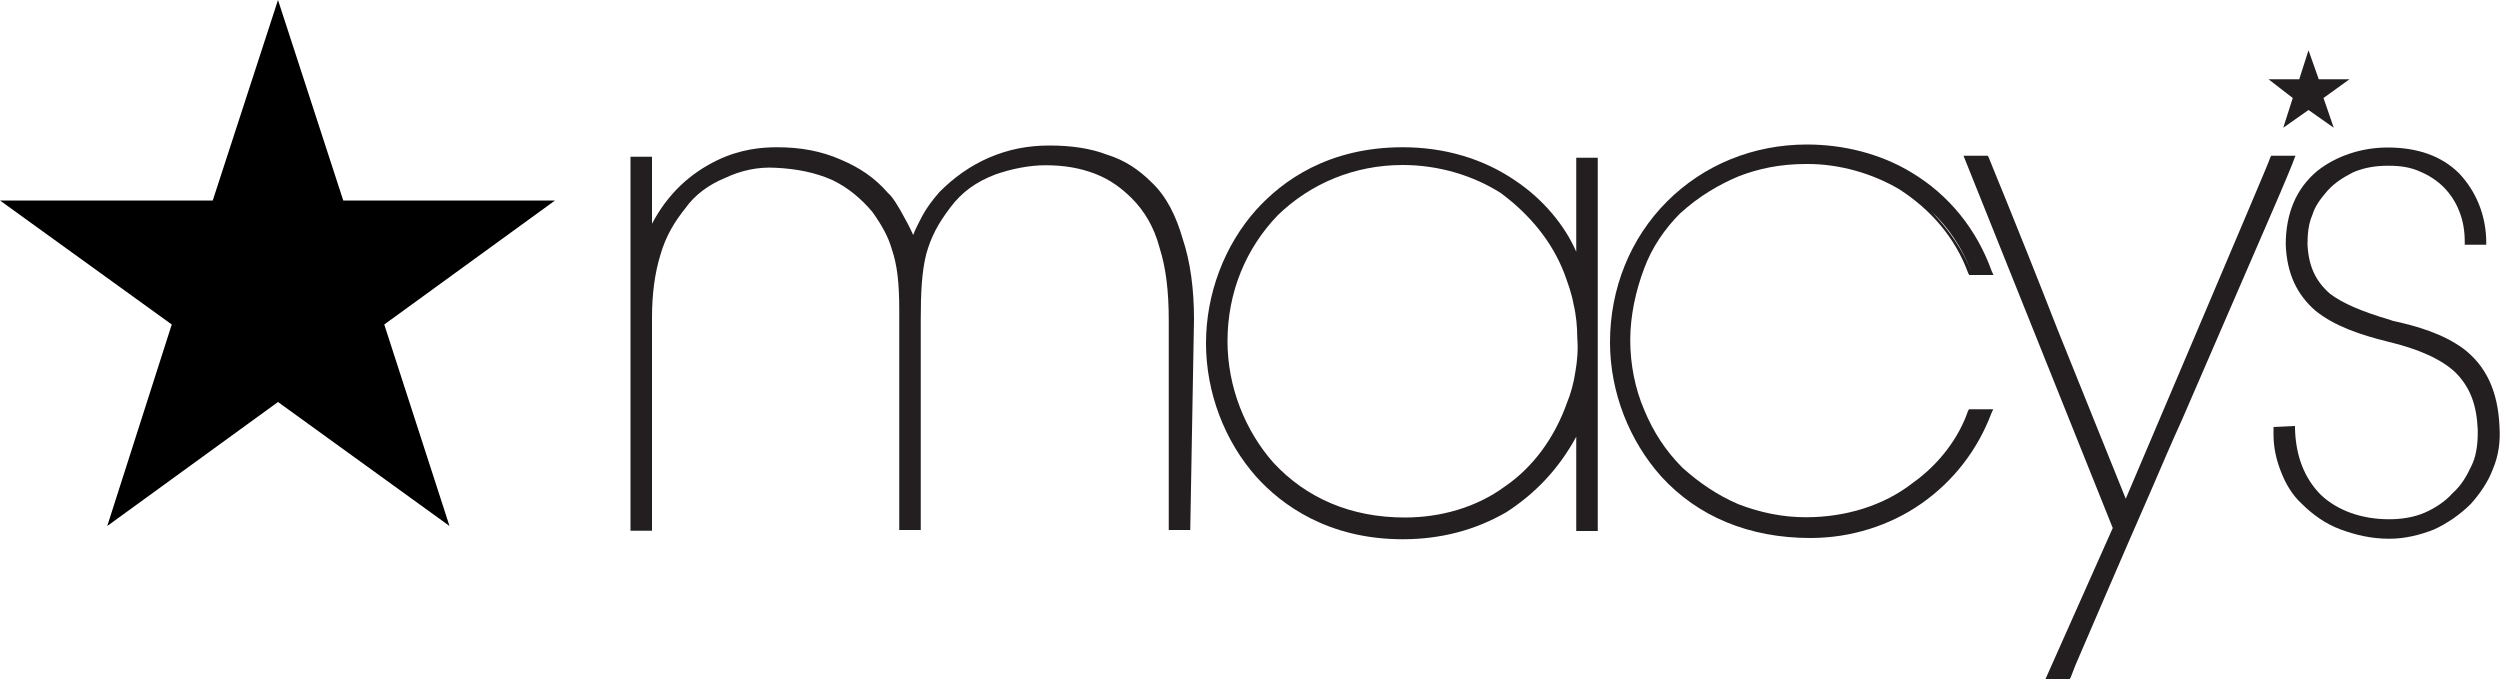
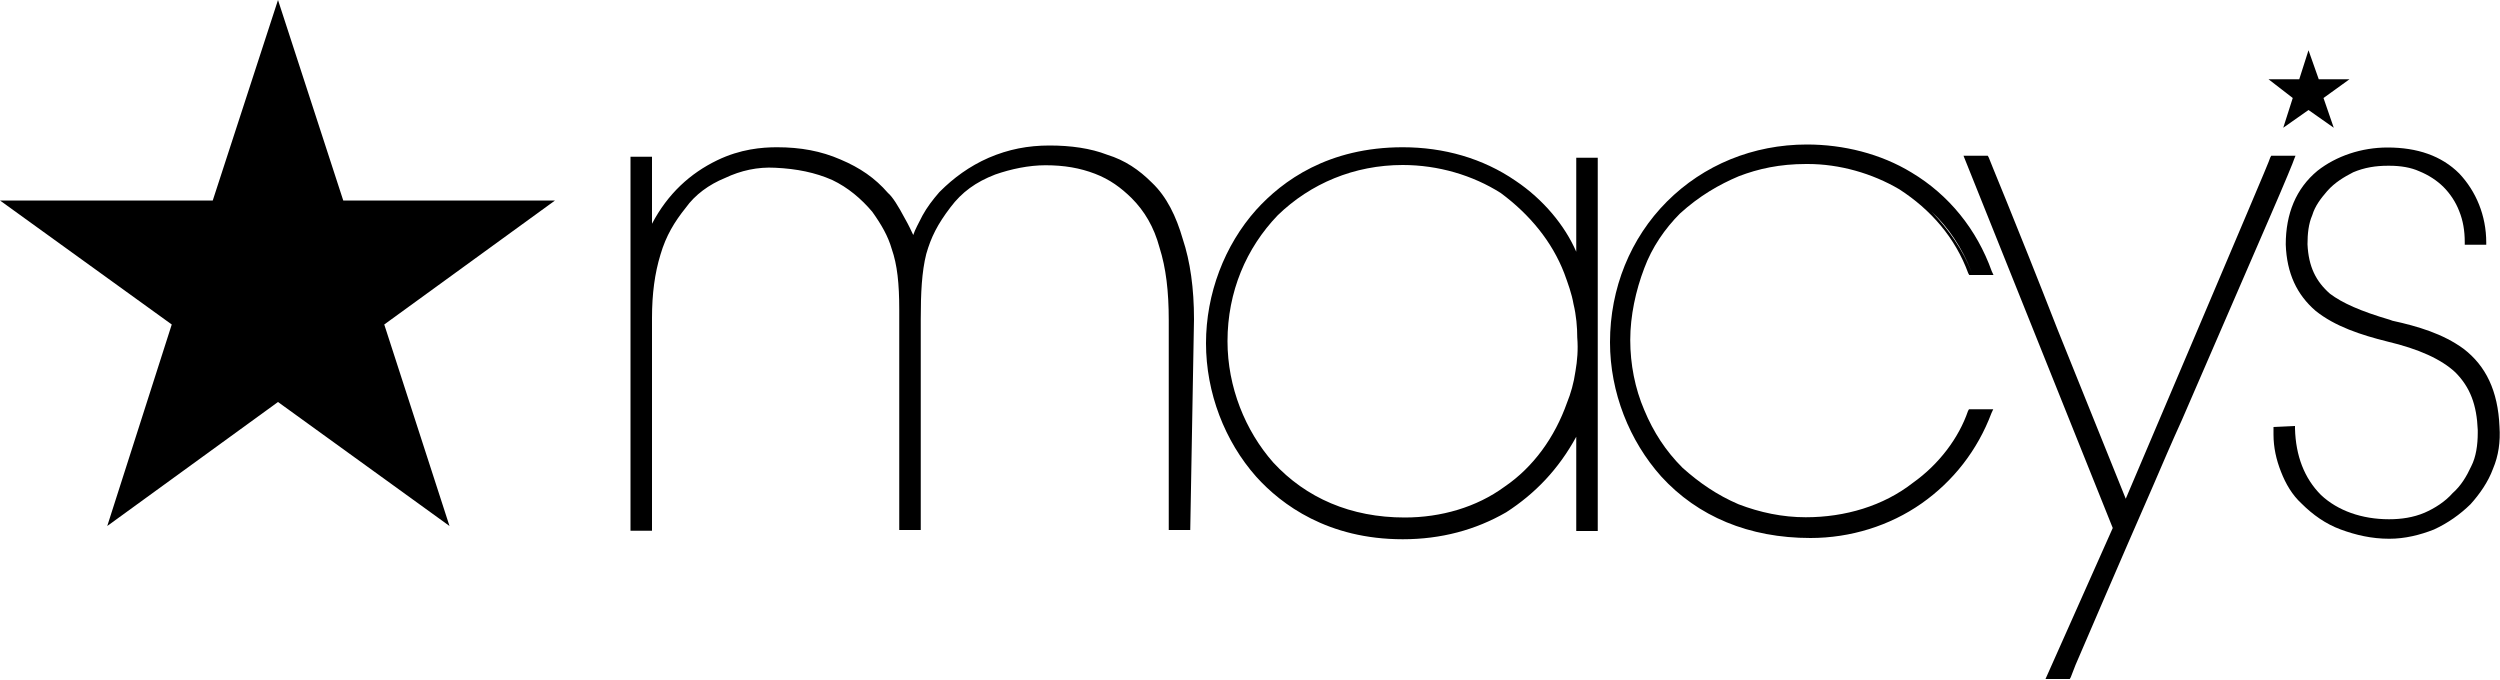
<svg xmlns="http://www.w3.org/2000/svg" version="1.1" id="Layer_1" x="0px" y="0px" viewBox="0 0 1000 271.6" style="enable-background:new 0 0 1000 271.6;" xml:space="preserve">
-   <style type="text/css">
- 	.st0{fill:#231F20;}
- </style>
  <g>
    <polygon points="111.2,0 85.1,80.2 0,80.2 68.7,129.8 42.9,210.4 111.2,160.8 179.8,210.4 153.7,129.8 222,80.2 137.3,80.2  " />
    <g>
      <path class="st0" d="M460.8,73.1c-5.2-5.2-10.8-9-17.9-11.2c-6.7-2.6-14.6-3.7-23.1-3.7c-8.6,0-16.4,1.5-24.3,4.9    c-7.8,3.4-14.2,8.2-19.4,13.4l-0.4,0.4c-2.6,3-4.9,6-6.7,9.3c-1.5,3-3,5.6-3.7,7.8c-0.7-1.5-1.9-4.1-3.4-6.7    c-2.6-4.9-4.9-8.6-6.7-10.1c-5.2-6-11.2-10.1-19-13.4c-7.8-3.4-16-4.9-25.4-4.9c-6,0-14.6,0.7-23.9,5.2    c-10.8,5.2-19.8,13.4-26.1,25.4V62.7h-8.6v149.6h8.6v-85.1c0-9.7,1.1-17.9,3.4-25.4c2.2-7.5,5.6-13.1,10.1-18.7    c3.7-5.2,9.3-9.3,15.7-11.9c6.3-3,13.1-4.5,20.1-4.1c8.6,0.4,16,1.9,22.8,4.9c6.3,3,11.6,7.5,16,12.7c3.7,5.2,6.3,9.7,7.8,14.9    c2.2,6.3,3,13.8,3,24.3V212h8.6v-84.3c0-10.4,0.4-19,2.2-26.1c1.9-6.7,4.5-11.9,9.7-18.7c4.5-6,10.1-10.1,17.9-13.1    c6.3-2.2,13.4-3.7,20.1-3.7c7.5,0,13.8,1.1,19.8,3.4s10.4,5.6,14.6,9.7c5.2,5.2,9,11.6,11.2,19.8c2.6,8.2,3.7,17.5,3.7,29.1V212    h8.6l1.5-84.3c0-12.3-1.5-23.1-4.5-32.1C470.5,86.6,466.7,78.7,460.8,73.1z" />
      <path class="st0" d="M630.5,100.7c-4.5-10.4-13.1-20.9-24.3-28.4c-13.1-9-28.7-13.4-45.1-13.4c-29.8,0-48.1,13.4-58.6,25    c-12.7,14.2-20.1,33.6-20.1,53.4s7.5,39.2,20.1,53.4c10.1,11.2,28.7,25,58.6,25c15.3,0,29.1-3.7,41.4-10.8    c11.6-7.5,20.9-17.2,28-30.2v37.7h8.6V63.1h-8.6L630.5,100.7L630.5,100.7z M625.7,109.3c1.5,4.1,3,8.2,3.7,12.3    c1.1,4.5,1.5,9.3,1.5,13.4c0.4,4.9,0,9.3-0.7,13.4c-0.7,4.9-1.9,9-3.4,12.7c-4.9,13.8-13.4,25.7-25,33.6    c-11.2,8.2-25.4,12.3-39.9,12.3c-21.6,0-39.5-7.8-52.6-22c-11.2-12.7-18.3-30.2-18.3-48.5c0-19.8,7.5-37.3,20.1-50.4    c13.1-12.7,30.6-20.1,50-20.1c14.2,0,28,4.1,39.2,11.2C611.9,85.8,620.8,96.6,625.7,109.3z M631.7,106.3L631.7,106.3L631.7,106.3    L631.7,106.3z" />
      <path class="st0" d="M672,85.4c7.8-7.1,15.7-11.6,23.5-14.9c7.8-3,16.4-4.9,26.9-4.9h0.7c12.7,0,25.7,3.7,36.6,10.1    c12.7,8.2,22.4,19.4,27.6,33.6l0.4,0.7h9.7l-0.7-1.5c-6-16.8-17.2-30.6-32.1-39.5c-12.3-7.5-27.2-11.2-41.8-11.2    c-21.6,0-41.4,8.2-56,22.8S644,115.3,644,136.9c0,20.1,7.8,39.5,20.5,53.7c14.6,16,35.1,24.6,59.7,24.6c16,0,31.7-4.9,44.4-13.8    s22.4-21.3,28-36.2l0.7-1.5h-9.7l-0.4,0.7c-3.7,10.8-11.6,21.3-22,28.7c-11.9,9.3-27.2,13.8-42.9,13.8c-9.3,0-18.3-1.9-26.9-5.2    c-8.6-3.7-15.7-8.6-22.4-14.6c-6.7-6.7-11.6-14.2-15.3-23.1c-3.7-8.6-5.6-18.3-5.6-28s2.2-19.8,5.6-28.7    C660.8,98.9,666,91.4,672,85.4z M772.7,84.7c6.7,6.3,12.3,14.6,16,24.3l0,0C785,99.6,779.4,91.8,772.7,84.7z" />
      <path class="st0" d="M918.2,62.3h-9.7l-0.4,0.7c0,0.7-14.6,34.7-29.1,69l-28.7,67.5L823.1,132c-17.5-44.8-27.6-68.7-27.6-69    l-0.4-0.7h-9.7l59.7,148.9l-26.9,60.4h9.7l0.4-0.7c0,0,0.7-1.9,1.9-4.9c4.5-10.4,16.8-39.2,31-71.6c3.7-8.6,7.5-17.5,11.6-26.5    l35.1-81c6-13.8,9.7-22.8,9.7-23.1L918.2,62.3z" />
      <path class="st0" d="M985.4,139.5c-8.2-6-18.3-9-28.4-11.2l-1.1-0.4c-11.6-3.4-19-6.7-23.9-10.4c-5.6-4.9-8.6-10.8-9-19.8    c0-4.1,0.4-8.2,1.9-11.6c1.1-3.7,3.4-6.7,6-9.7c3-3.4,6.7-5.6,10.4-7.5c4.5-1.9,9-2.6,13.8-2.6h0.7c4.5,0,8.6,0.7,11.9,2.2    c3.7,1.5,7.1,3.7,9.7,6.3s4.9,6,6.3,9.7c1.5,3.7,2.2,7.8,2.2,12.3v1.1h8.6V97c0-10.8-4.1-20.5-10.8-27.6    C976.6,62.3,966.9,59,955,59c-10.4,0-20.5,3.4-28,9.3c-8.6,7.1-12.7,17.2-12.7,29.5c0.4,11.6,4.5,20.1,11.9,26.5    c7.8,6.3,18.3,9.7,28.7,12.3c12.7,3,21.6,7.1,27.2,12.3c6,6,8.6,13.1,9,23.1v1.1c0,4.9-0.7,9.7-2.6,13.4    c-1.9,4.1-4.1,7.8-7.5,10.8c-3,3.4-7.1,6-11.2,7.8c-4.5,1.9-9.3,2.6-14.2,2.6c-10.8,0-20.5-3.4-27.2-9.7    c-6.7-6.7-10.1-15.7-10.4-26.5v-1.1l-8.6,0.4v1.9c0,0.4,0,0.7,0,1.1c0,5.2,1.1,10.1,3,14.9c1.9,4.9,4.5,9.3,8.2,12.7    c4.5,4.5,9.7,8.2,15.7,10.4s12.3,3.7,19.4,3.7c6.3,0,12.3-1.5,17.9-3.7c5.6-2.6,10.4-6,14.6-10.1c3.7-4.1,7.1-9,9-14.2    c2.2-5.2,3-10.8,2.6-16.8C999.2,156.3,994.3,146.3,985.4,139.5z" />
      <polygon class="st0" points="913.3,51.1 923.4,44 933.5,51.1 929.4,39.2 939.8,31.7 927.5,31.7 923.4,20.1 919.7,31.7 907.4,31.7     917.1,39.2   " />
    </g>
  </g>
</svg>
